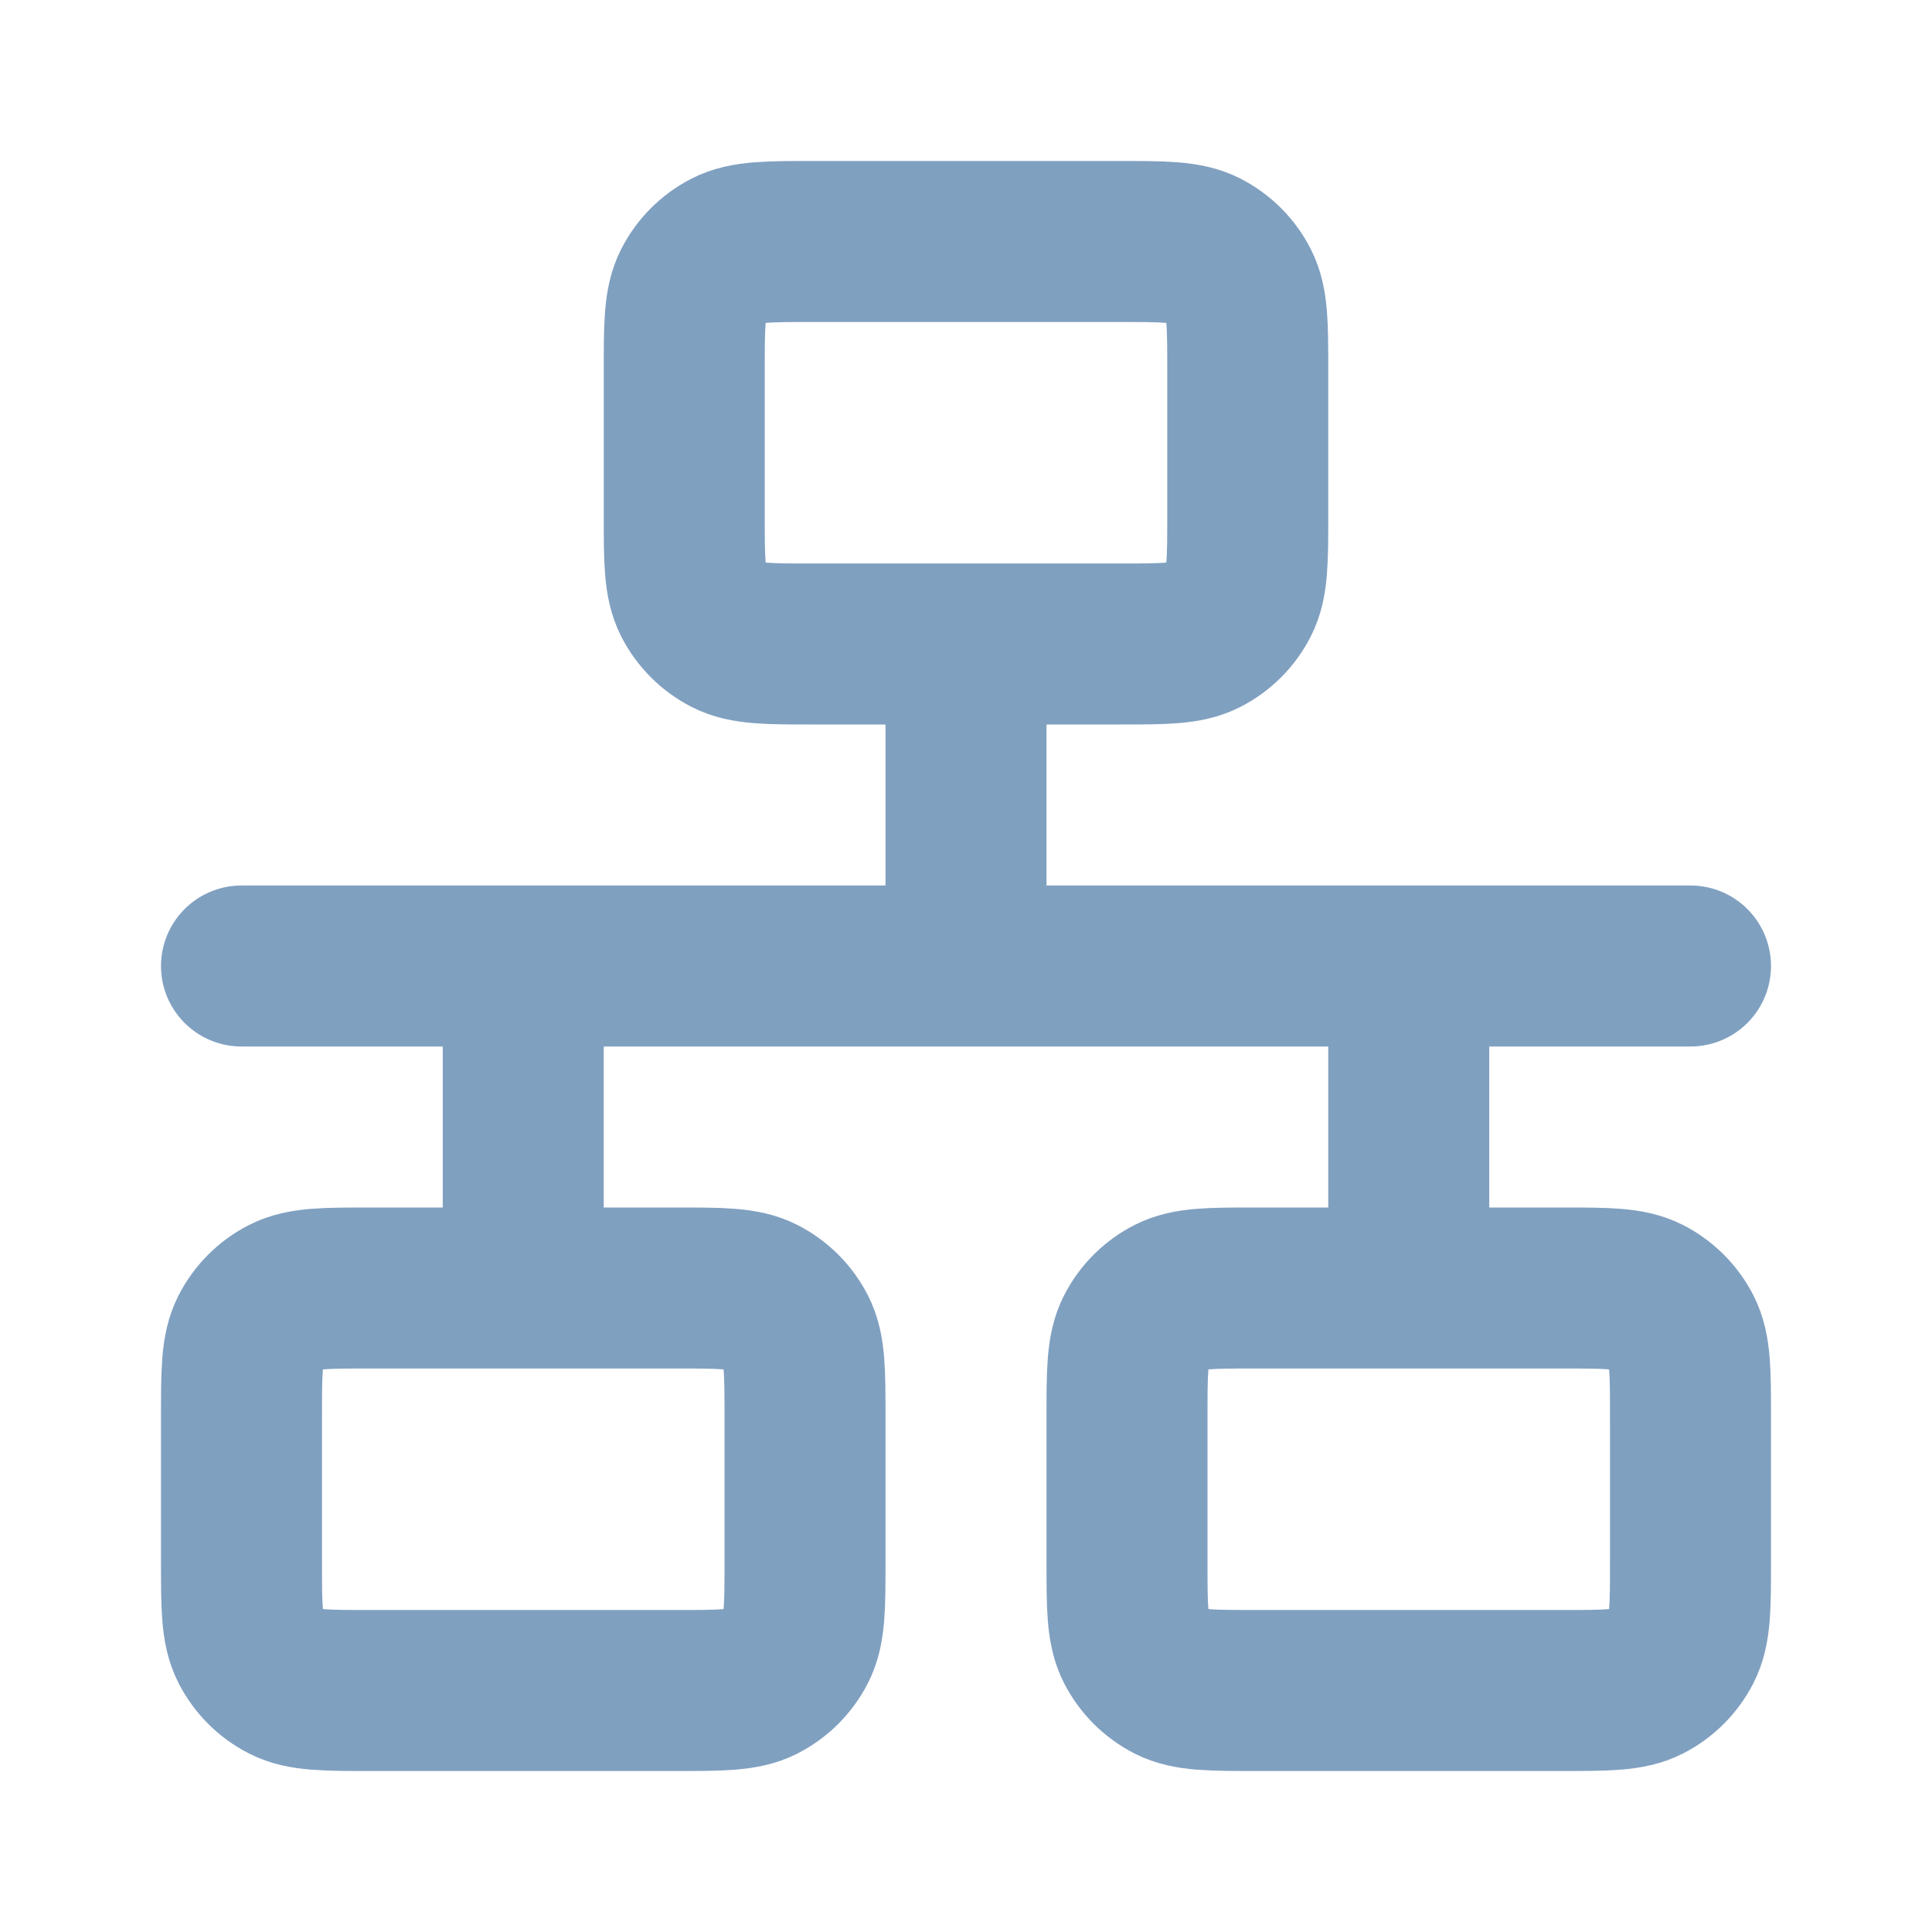
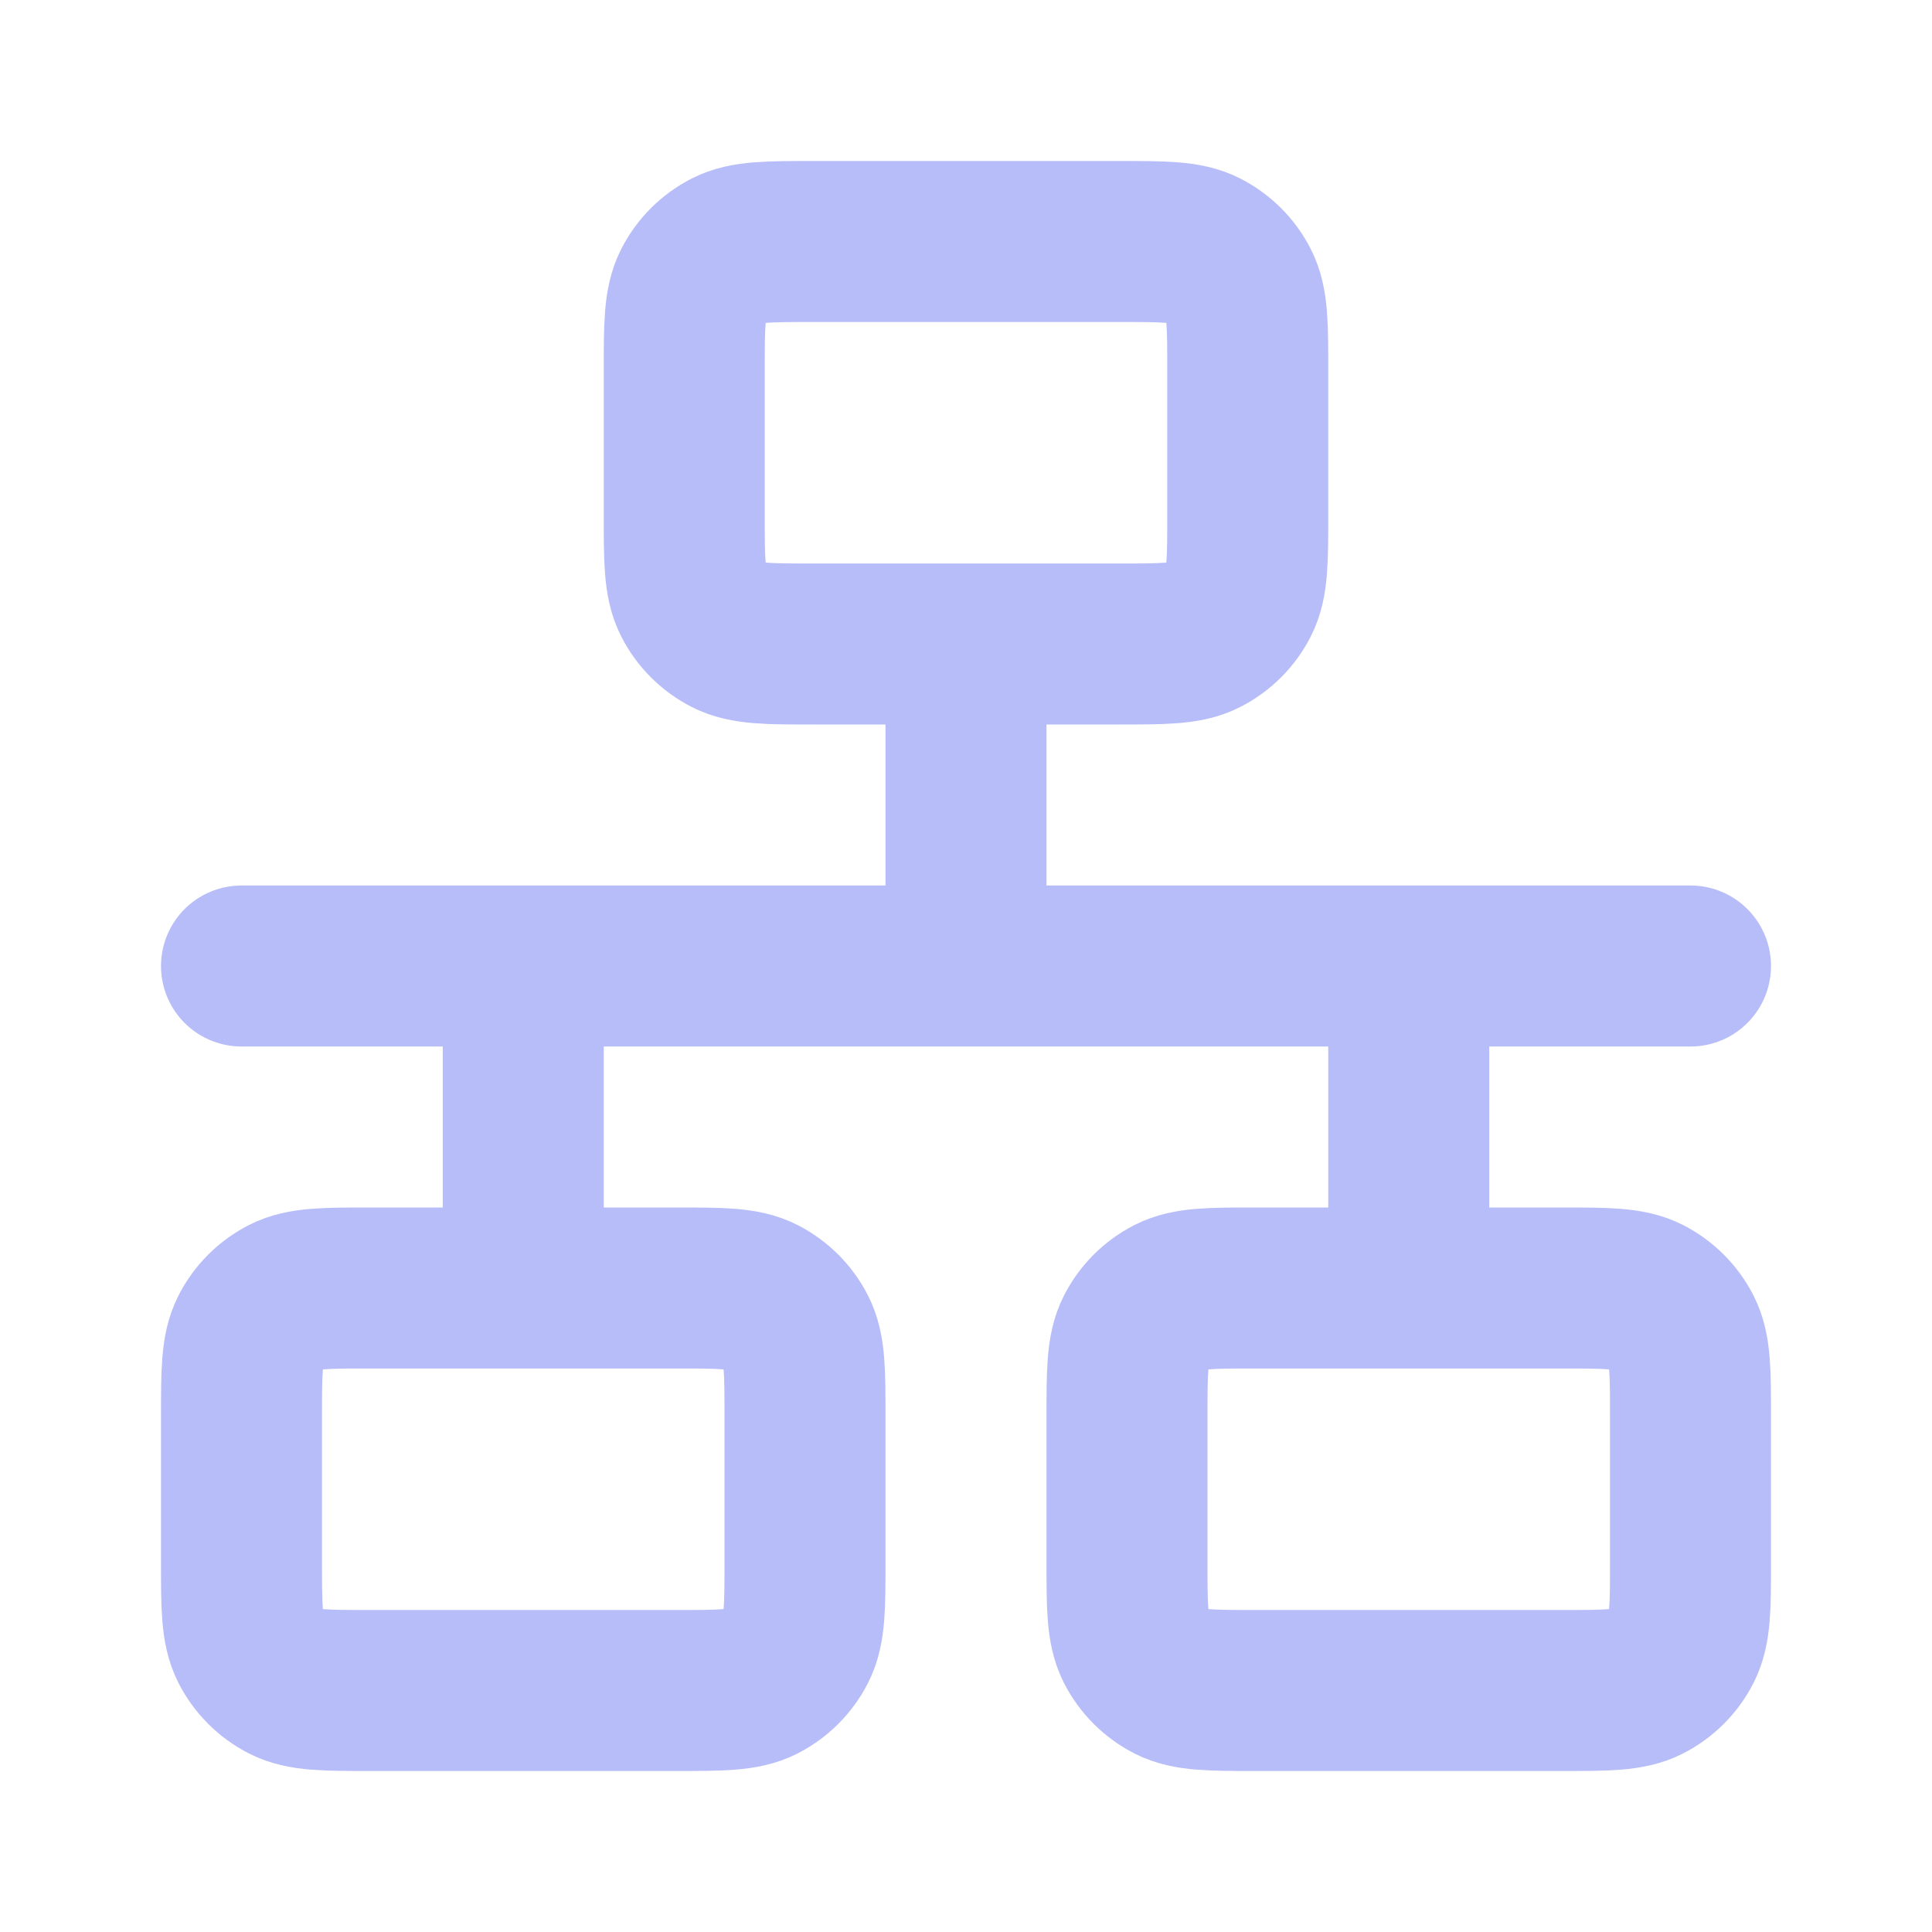
<svg xmlns="http://www.w3.org/2000/svg" width="32px" height="32px" viewBox="0 0 24 24" fill="none">
  <g id="SVGRepo_bgCarrier" stroke-width="0" />
  <g id="SVGRepo_tracerCarrier" stroke-linecap="round" stroke-linejoin="round" />
  <g id="SVGRepo_iconCarrier">
-     <path d="M3 12H21M12 8V12M6.5 12V16M17.5 12V16M10.1 8H13.9C14.46 8 14.74 8 14.954 7.891C15.142 7.795 15.295 7.642 15.391 7.454C15.5 7.24 15.5 6.96 15.5 6.4V4.6C15.5 4.04 15.5 3.76 15.391 3.546C15.295 3.358 15.142 3.205 14.954 3.109C14.74 3 14.46 3 13.9 3H10.1C9.54 3 9.26 3 9.046 3.109C8.858 3.205 8.705 3.358 8.609 3.546C8.5 3.76 8.5 4.04 8.5 4.6V6.4C8.5 6.96 8.5 7.24 8.609 7.454C8.705 7.642 8.858 7.795 9.046 7.891C9.26 8 9.54 8 10.1 8ZM15.6 21H19.4C19.96 21 20.24 21 20.454 20.891C20.642 20.795 20.795 20.642 20.891 20.454C21 20.24 21 19.96 21 19.4V17.6C21 17.04 21 16.76 20.891 16.546C20.795 16.358 20.642 16.205 20.454 16.109C20.24 16 19.96 16 19.4 16H15.6C15.04 16 14.76 16 14.546 16.109C14.358 16.205 14.205 16.358 14.109 16.546C14 16.76 14 17.04 14 17.6V19.4C14 19.96 14 20.24 14.109 20.454C14.205 20.642 14.358 20.795 14.546 20.891C14.76 21 15.04 21 15.6 21ZM4.6 21H8.4C8.96 21 9.24 21 9.454 20.891C9.642 20.795 9.795 20.642 9.891 20.454C10 20.24 10 19.96 10 19.4V17.6C10 17.04 10 16.76 9.891 16.546C9.795 16.358 9.642 16.205 9.454 16.109C9.24 16 8.96 16 8.4 16H4.6C4.04 16 3.76 16 3.546 16.109C3.358 16.205 3.205 16.358 3.109 16.546C3 16.76 3 17.04 3 17.6V19.4C3 19.96 3 20.24 3.109 20.454C3.205 20.642 3.358 20.795 3.546 20.891C3.76 21 4.04 21 4.6 21Z" stroke="#80a0c0" stroke-width="2" stroke-linecap="round" stroke-linejoin="round" />
+     <path d="M3 12H21M12 8V12M6.5 12V16M17.5 12V16M10.1 8H13.9C14.46 8 14.74 8 14.954 7.891C15.142 7.795 15.295 7.642 15.391 7.454C15.5 7.24 15.5 6.96 15.5 6.4V4.6C15.5 4.04 15.5 3.76 15.391 3.546C15.295 3.358 15.142 3.205 14.954 3.109C14.74 3 14.46 3 13.9 3H10.1C9.54 3 9.26 3 9.046 3.109C8.858 3.205 8.705 3.358 8.609 3.546C8.5 3.76 8.5 4.04 8.5 4.6V6.4C8.5 6.96 8.5 7.24 8.609 7.454C8.705 7.642 8.858 7.795 9.046 7.891C9.26 8 9.54 8 10.1 8ZM15.6 21H19.4C19.96 21 20.24 21 20.454 20.891C20.642 20.795 20.795 20.642 20.891 20.454C21 20.24 21 19.96 21 19.4V17.6C21 17.04 21 16.76 20.891 16.546C20.795 16.358 20.642 16.205 20.454 16.109C20.24 16 19.96 16 19.4 16H15.6C15.04 16 14.76 16 14.546 16.109C14.358 16.205 14.205 16.358 14.109 16.546C14 16.76 14 17.04 14 17.6V19.4C14 19.96 14 20.24 14.109 20.454C14.205 20.642 14.358 20.795 14.546 20.891C14.76 21 15.04 21 15.6 21ZM4.6 21H8.4C8.96 21 9.24 21 9.454 20.891C9.642 20.795 9.795 20.642 9.891 20.454C10 20.24 10 19.96 10 19.4V17.6C10 17.04 10 16.76 9.891 16.546C9.795 16.358 9.642 16.205 9.454 16.109C9.24 16 8.96 16 8.4 16H4.6C4.04 16 3.76 16 3.546 16.109C3.358 16.205 3.205 16.358 3.109 16.546C3 16.76 3 17.04 3 17.6V19.4C3 19.96 3 20.24 3.109 20.454C3.205 20.642 3.358 20.795 3.546 20.891C3.76 21 4.04 21 4.6 21Z" stroke="#b7bdf8" stroke-width="2" stroke-linecap="round" stroke-linejoin="round" />
  </g>
</svg>
